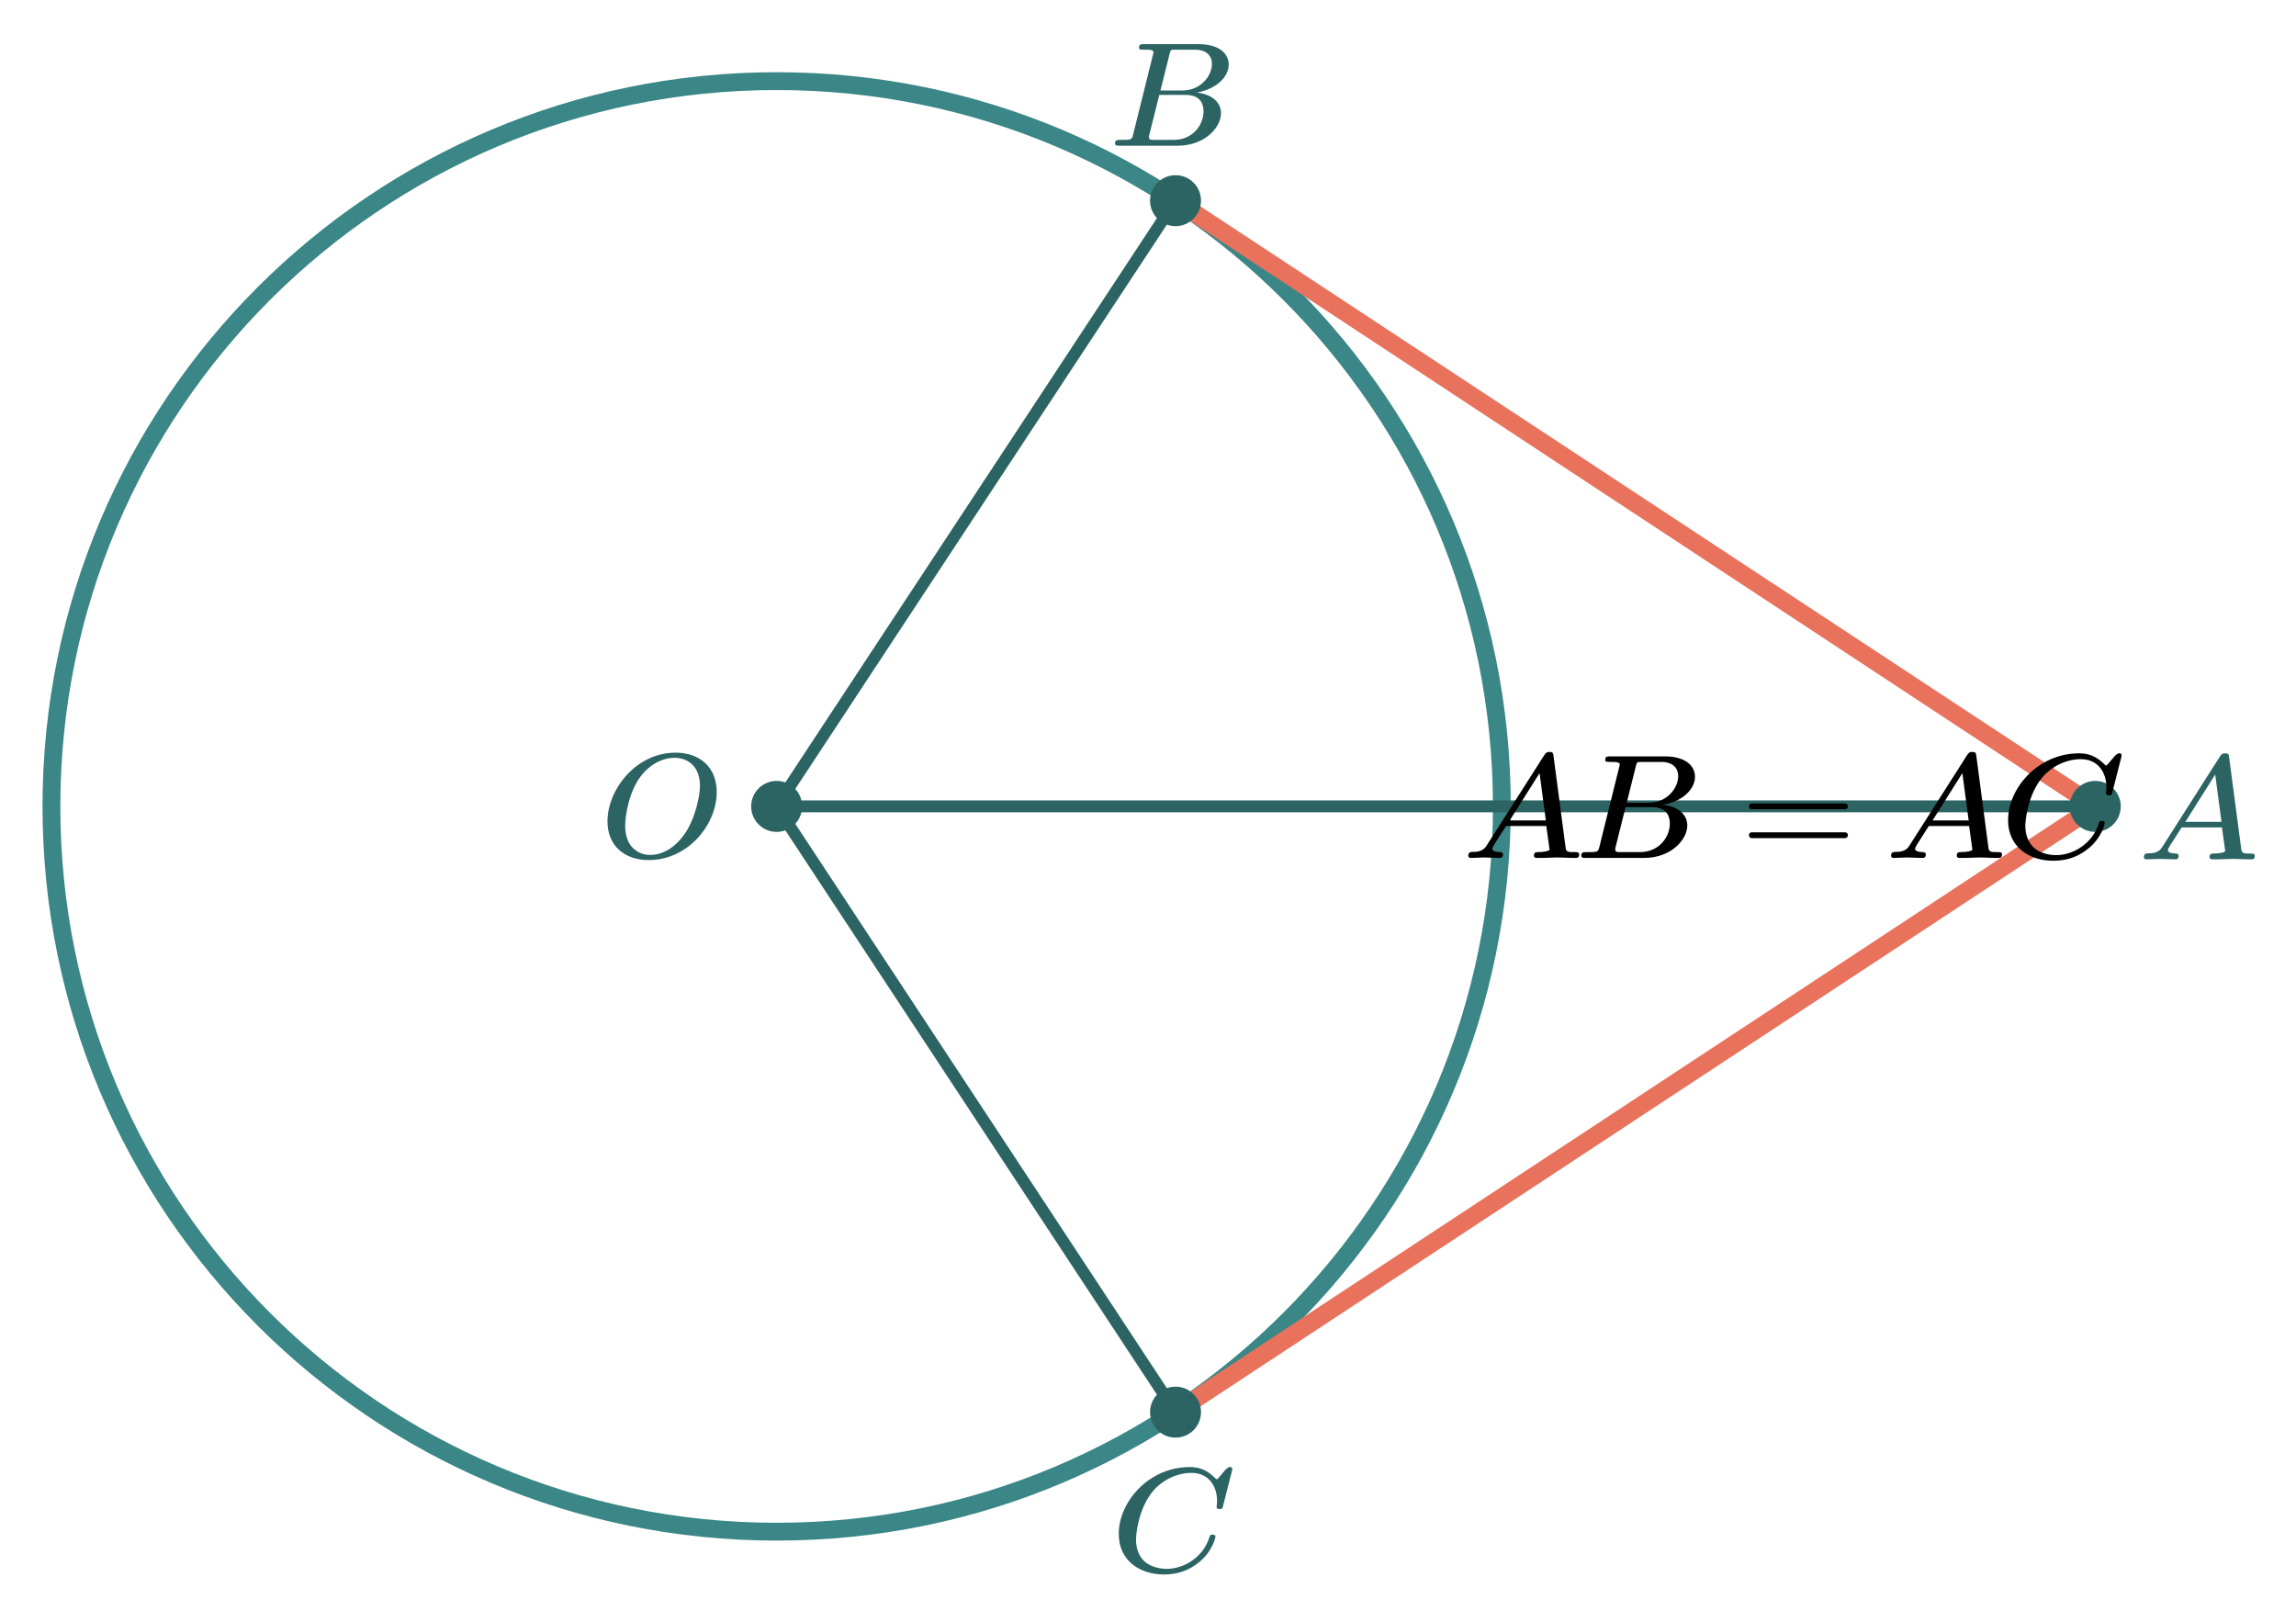
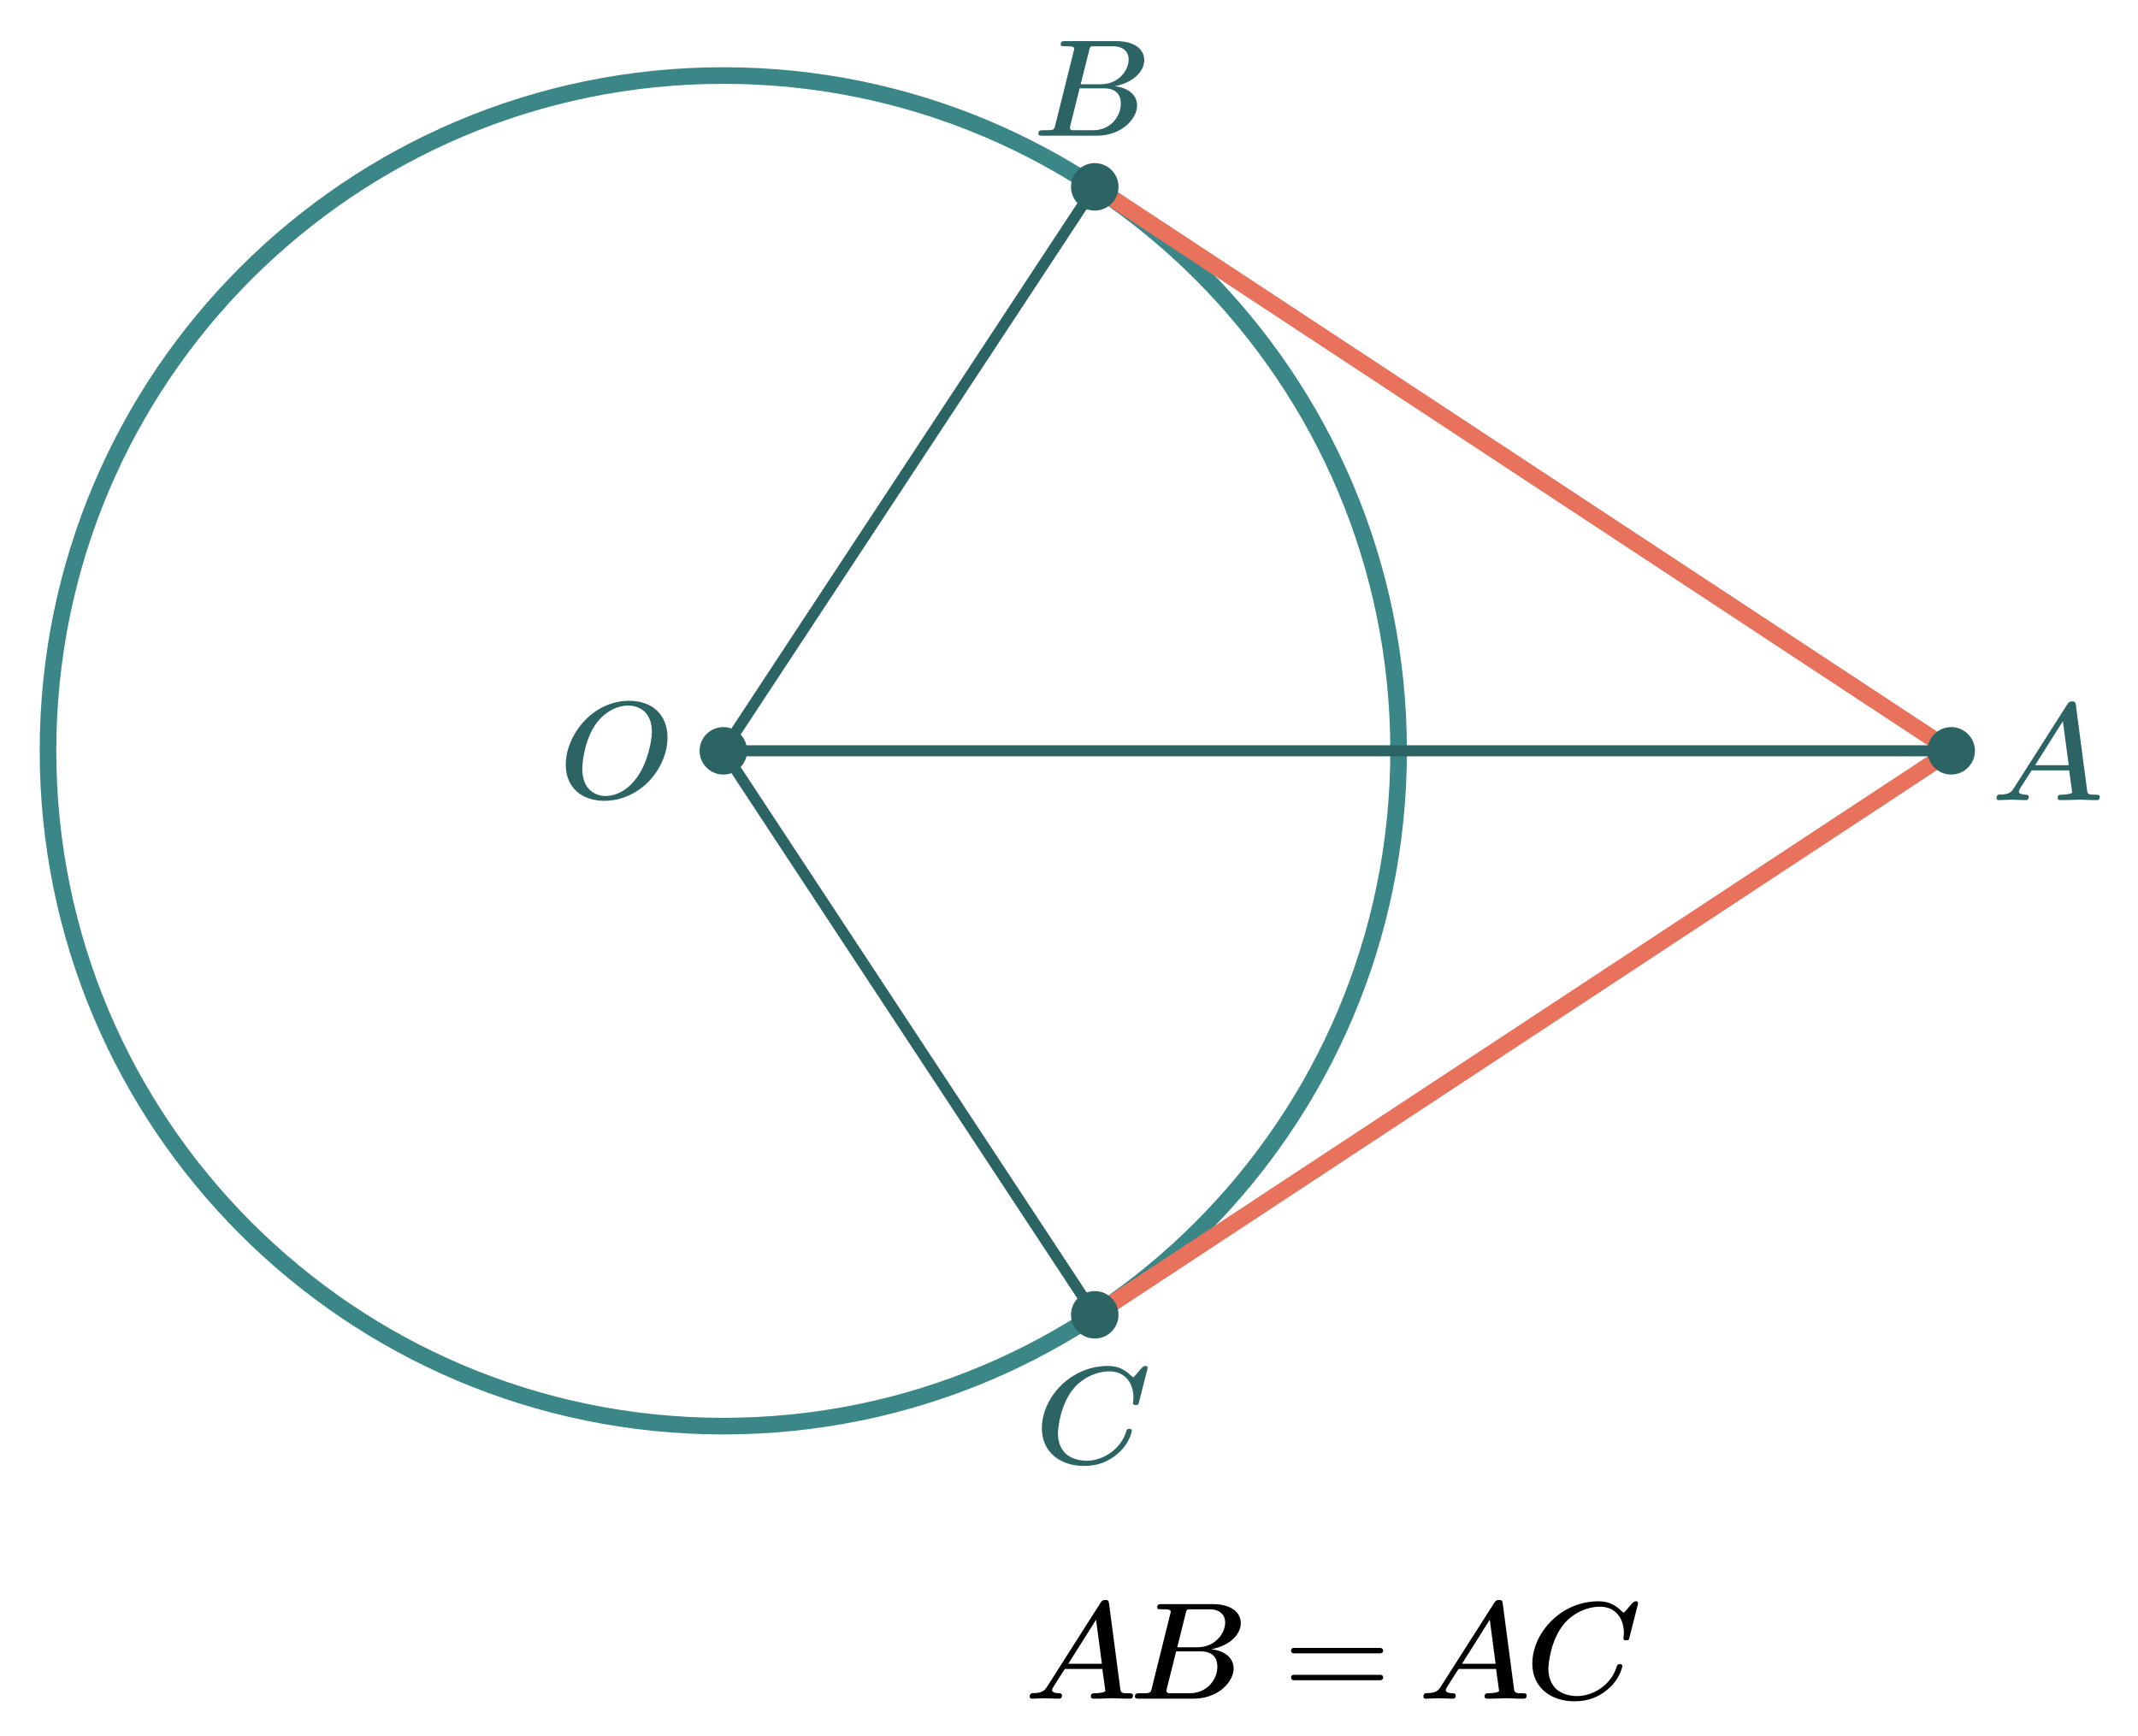
- <svg xmlns="http://www.w3.org/2000/svg" xmlns:xlink="http://www.w3.org/1999/xlink" width="154pt" height="108pt" viewBox="0 0 154 108">
+ <svg xmlns="http://www.w3.org/2000/svg" xmlns:xlink="http://www.w3.org/1999/xlink" width="154pt" height="125pt" viewBox="0 0 154 125">
  <defs>
    <g>
      <g id="glyph-0-0">
        <path d="M 7.656 -4.375 C 7.656 -6.016 6.547 -7.016 4.891 -7.016 C 2.25 -7.016 0.328 -4.547 0.328 -2.406 C 0.328 -0.734 1.516 0.188 3.094 0.188 C 5.734 0.188 7.656 -2.188 7.656 -4.375 Z M 3.188 -0.156 C 2.781 -0.156 2.344 -0.297 2 -0.656 C 1.609 -1.062 1.516 -1.672 1.516 -2.125 C 1.516 -2.688 1.734 -4.375 2.578 -5.453 C 3.266 -6.344 4.156 -6.672 4.812 -6.672 C 5.719 -6.672 6.531 -6.094 6.531 -4.797 C 6.531 -4.141 6.219 -2.547 5.469 -1.516 C 4.719 -0.469 3.844 -0.156 3.188 -0.156 Z M 3.188 -0.156 " />
      </g>
      <g id="glyph-0-1">
        <path d="M 5.297 -6.828 C 5.266 -7.062 5.234 -7.109 5.031 -7.109 C 4.844 -7.109 4.781 -7.062 4.672 -6.891 L 0.797 -0.812 C 0.625 -0.531 0.344 -0.406 -0.078 -0.406 C -0.203 -0.406 -0.422 -0.422 -0.422 -0.156 C -0.422 -0.078 -0.375 0 -0.266 0 C -0.016 0 0.391 -0.031 0.641 -0.031 C 0.938 -0.031 1.391 0 1.688 0 C 1.75 0 1.906 0 1.906 -0.234 C 1.906 -0.375 1.766 -0.391 1.703 -0.391 C 1.625 -0.391 1.188 -0.406 1.188 -0.609 C 1.188 -0.703 1.312 -0.891 1.359 -0.969 L 2.109 -2.141 L 4.812 -2.141 L 5.031 -0.562 C 5.031 -0.469 4.641 -0.391 4.281 -0.391 C 4.125 -0.391 3.984 -0.391 3.984 -0.156 C 3.984 -0.031 4.078 0 4.172 0 C 4.984 0 5.141 -0.031 5.516 -0.031 C 6.031 -0.031 6.078 0 6.781 0 C 6.859 0 7.016 0 7.016 -0.234 C 7.016 -0.391 6.891 -0.391 6.703 -0.391 C 6.312 -0.391 6.141 -0.391 6.109 -0.672 Z M 4.359 -5.688 L 4.781 -2.516 L 2.359 -2.516 Z M 4.359 -5.688 " />
      </g>
      <g id="glyph-0-2">
        <path d="M 1 -0.703 C 0.938 -0.453 0.891 -0.391 0.422 -0.391 L 0.172 -0.391 C -0.047 -0.391 -0.203 -0.391 -0.203 -0.156 C -0.203 0 -0.062 0 0.109 0 L 4 0 C 5.844 0 6.906 -1.25 6.906 -2.172 C 6.906 -2.953 6.234 -3.469 5.281 -3.562 C 6.656 -3.812 7.422 -4.656 7.422 -5.438 C 7.422 -6.234 6.703 -6.812 5.406 -6.812 L 1.75 -6.812 C 1.562 -6.812 1.406 -6.812 1.406 -6.594 C 1.406 -6.438 1.422 -6.438 1.906 -6.438 C 2.375 -6.438 2.406 -6.344 2.359 -6.172 Z M 3.453 -6.141 C 3.516 -6.391 3.516 -6.438 3.75 -6.438 L 5.219 -6.438 C 5.781 -6.438 6.297 -6.141 6.297 -5.484 C 6.297 -4.688 5.547 -3.703 4.312 -3.703 L 2.844 -3.703 Z M 2.297 -0.391 C 1.984 -0.391 2.078 -0.641 2.109 -0.781 L 2.766 -3.406 L 4.562 -3.406 C 5 -3.406 5.734 -3.266 5.734 -2.297 C 5.734 -1.422 5.031 -0.391 3.734 -0.391 Z M 2.297 -0.391 " />
      </g>
      <g id="glyph-0-3">
        <path d="M 7.672 -6.891 C 7.672 -7.016 7.594 -7.016 7.5 -7.016 C 7.406 -7.016 7.281 -6.906 7.172 -6.781 C 6.766 -6.312 6.672 -6.141 6.594 -6.219 C 6.266 -6.516 5.812 -7.016 4.828 -7.016 C 2.078 -7.016 0.062 -4.688 0.062 -2.531 C 0.062 -0.781 1.422 0.188 3.094 0.188 C 4.141 0.188 4.859 -0.156 5.438 -0.625 C 6.375 -1.375 6.547 -2.312 6.547 -2.359 C 6.547 -2.453 6.453 -2.484 6.359 -2.484 C 6.203 -2.484 6.188 -2.438 6.156 -2.344 C 5.719 -0.906 4.359 -0.188 3.297 -0.188 C 2.797 -0.188 2.328 -0.312 1.953 -0.562 C 1.422 -0.922 1.219 -1.562 1.219 -2.141 C 1.219 -2.516 1.375 -4.234 2.375 -5.422 C 2.938 -6.094 3.922 -6.625 4.938 -6.625 C 6.094 -6.625 6.656 -5.734 6.656 -4.75 C 6.656 -4.531 6.625 -4.422 6.625 -4.344 C 6.625 -4.203 6.75 -4.203 6.828 -4.203 C 7.016 -4.203 7.016 -4.234 7.062 -4.422 L 7.578 -6.453 L 7.672 -6.812 Z M 7.672 -6.891 " />
      </g>
      <g id="glyph-1-0">
        <path d="M 7.203 -3.453 C 7.203 -3.562 7.109 -3.656 7 -3.656 L 0.75 -3.656 C 0.641 -3.656 0.562 -3.562 0.562 -3.453 C 0.562 -3.344 0.641 -3.266 0.75 -3.266 L 7 -3.266 C 7.109 -3.266 7.203 -3.344 7.203 -3.453 Z M 7.203 -1.531 C 7.203 -1.641 7.109 -1.719 7 -1.719 L 0.75 -1.719 C 0.641 -1.719 0.562 -1.641 0.562 -1.531 C 0.562 -1.422 0.641 -1.328 0.75 -1.328 L 7 -1.328 C 7.109 -1.328 7.203 -1.422 7.203 -1.531 Z M 7.203 -1.531 " />
      </g>
    </g>
  </defs>
-   <path fill="none" stroke-width="1.196" stroke-linecap="butt" stroke-linejoin="miter" stroke="rgb(23.099%, 52.599%, 52.599%)" stroke-opacity="1" stroke-miterlimit="10" d="M 48.641 0.001 C 48.641 26.864 26.864 48.642 0.001 48.642 C -26.866 48.642 -48.644 26.864 -48.644 0.001 C -48.644 -26.866 -26.866 -48.644 0.001 -48.644 C 26.864 -48.644 48.641 -26.866 48.641 0.001 Z M 48.641 0.001 " transform="matrix(1, 0, 0, -1, 52.093, 54.083)" />
-   <path fill="none" stroke-width="1.196" stroke-linecap="butt" stroke-linejoin="miter" stroke="rgb(90.999%, 44.699%, 36.099%)" stroke-opacity="1" stroke-miterlimit="10" d="M 88.442 0.001 L 26.755 40.626 M 88.442 0.001 L 26.755 -40.624 " transform="matrix(1, 0, 0, -1, 52.093, 54.083)" />
-   <path fill="none" stroke-width="0.797" stroke-linecap="butt" stroke-linejoin="miter" stroke="rgb(17.299%, 39.2%, 39.2%)" stroke-opacity="1" stroke-miterlimit="10" d="M 0.001 0.001 L 26.755 40.626 M 0.001 0.001 L 26.755 -40.624 M 0.001 0.001 L 88.442 0.001 " transform="matrix(1, 0, 0, -1, 52.093, 54.083)" />
-   <path fill-rule="nonzero" fill="rgb(17.299%, 39.2%, 39.2%)" fill-opacity="1" d="M 53.801 54.082 C 53.801 53.141 53.039 52.375 52.094 52.375 C 51.148 52.375 50.383 53.141 50.383 54.082 C 50.383 55.027 51.148 55.793 52.094 55.793 C 53.039 55.793 53.801 55.027 53.801 54.082 Z M 53.801 54.082 " />
+   <path fill="none" stroke-width="1.196" stroke-linecap="butt" stroke-linejoin="miter" stroke="rgb(23.099%, 52.599%, 52.599%)" stroke-opacity="1" stroke-miterlimit="10" d="M 48.641 0.001 C 48.641 26.864 26.864 48.642 0.001 48.642 C -26.867 48.642 -48.644 26.864 -48.644 0.001 C -48.644 -26.866 -26.867 -48.644 0.001 -48.644 C 26.864 -48.644 48.641 -26.866 48.641 0.001 Z M 48.641 0.001 " transform="matrix(1, 0, 0, -1, 52.101, 54.083)" />
+   <path fill="none" stroke-width="1.196" stroke-linecap="butt" stroke-linejoin="miter" stroke="rgb(90.999%, 44.699%, 36.099%)" stroke-opacity="1" stroke-miterlimit="10" d="M 88.442 0.001 L 26.754 40.626 M 88.442 0.001 L 26.754 -40.624 " transform="matrix(1, 0, 0, -1, 52.101, 54.083)" />
+   <path fill="none" stroke-width="0.797" stroke-linecap="butt" stroke-linejoin="miter" stroke="rgb(17.299%, 39.2%, 39.2%)" stroke-opacity="1" stroke-miterlimit="10" d="M 0.001 0.001 L 26.754 40.626 M 0.001 0.001 L 26.754 -40.624 M 0.001 0.001 L 88.442 0.001 " transform="matrix(1, 0, 0, -1, 52.101, 54.083)" />
+   <path fill-rule="nonzero" fill="rgb(17.299%, 39.2%, 39.2%)" fill-opacity="1" d="M 53.812 54.082 C 53.812 53.141 53.047 52.375 52.102 52.375 C 51.156 52.375 50.391 53.141 50.391 54.082 C 50.391 55.027 51.156 55.793 52.102 55.793 C 53.047 55.793 53.812 55.027 53.812 54.082 Z M 53.812 54.082 " />
  <g fill="rgb(17.299%, 39.2%, 39.2%)" fill-opacity="1">
-     <use xlink:href="#glyph-0-0" x="40.417" y="57.495" />
+     <use xlink:href="#glyph-0-0" x="40.425" y="57.495" />
  </g>
-   <path fill-rule="nonzero" fill="rgb(17.299%, 39.2%, 39.2%)" fill-opacity="1" d="M 142.246 54.082 C 142.246 53.141 141.48 52.375 140.535 52.375 C 139.59 52.375 138.824 53.141 138.824 54.082 C 138.824 55.027 139.59 55.793 140.535 55.793 C 141.48 55.793 142.246 55.027 142.246 54.082 Z M 142.246 54.082 " />
+   <path fill-rule="nonzero" fill="rgb(17.299%, 39.2%, 39.2%)" fill-opacity="1" d="M 142.254 54.082 C 142.254 53.141 141.488 52.375 140.543 52.375 C 139.598 52.375 138.832 53.141 138.832 54.082 C 138.832 55.027 139.598 55.793 140.543 55.793 C 141.488 55.793 142.254 55.027 142.254 54.082 Z M 142.254 54.082 " />
  <g fill="rgb(17.299%, 39.2%, 39.2%)" fill-opacity="1">
-     <use xlink:href="#glyph-0-1" x="144.221" y="57.635" />
+     <use xlink:href="#glyph-0-1" x="144.229" y="57.635" />
  </g>
-   <path fill-rule="nonzero" fill="rgb(17.299%, 39.2%, 39.2%)" fill-opacity="1" d="M 80.555 13.457 C 80.555 12.516 79.793 11.75 78.848 11.75 C 77.902 11.75 77.137 12.516 77.137 13.457 C 77.137 14.402 77.902 15.168 78.848 15.168 C 79.793 15.168 80.555 14.402 80.555 13.457 Z M 80.555 13.457 " />
+   <path fill-rule="nonzero" fill="rgb(17.299%, 39.2%, 39.2%)" fill-opacity="1" d="M 80.566 13.457 C 80.566 12.516 79.801 11.75 78.855 11.75 C 77.91 11.75 77.145 12.516 77.145 13.457 C 77.145 14.402 77.91 15.168 78.855 15.168 C 79.801 15.168 80.566 14.402 80.566 13.457 Z M 80.566 13.457 " />
  <g fill="rgb(17.299%, 39.2%, 39.2%)" fill-opacity="1">
-     <use xlink:href="#glyph-0-2" x="74.991" y="9.772" />
+     <use xlink:href="#glyph-0-2" x="74.999" y="9.772" />
  </g>
-   <path fill-rule="nonzero" fill="rgb(17.299%, 39.2%, 39.2%)" fill-opacity="1" d="M 80.555 94.707 C 80.555 93.766 79.793 93 78.848 93 C 77.902 93 77.137 93.766 77.137 94.707 C 77.137 95.652 77.902 96.418 78.848 96.418 C 79.793 96.418 80.555 95.652 80.555 94.707 Z M 80.555 94.707 " />
+   <path fill-rule="nonzero" fill="rgb(17.299%, 39.2%, 39.2%)" fill-opacity="1" d="M 80.566 94.707 C 80.566 93.766 79.801 93 78.855 93 C 77.91 93 77.145 93.766 77.145 94.707 C 77.145 95.652 77.91 96.418 78.855 96.418 C 79.801 96.418 80.566 95.652 80.566 94.707 Z M 80.566 94.707 " />
  <g fill="rgb(17.299%, 39.2%, 39.2%)" fill-opacity="1">
-     <use xlink:href="#glyph-0-3" x="74.976" y="105.408" />
+     <use xlink:href="#glyph-0-3" x="74.984" y="105.408" />
  </g>
  <g fill="rgb(0%, 0%, 0%)" fill-opacity="1">
-     <use xlink:href="#glyph-0-1" x="98.904" y="57.54" />
-     <use xlink:href="#glyph-0-2" x="106.266" y="57.54" />
+     <use xlink:href="#glyph-0-1" x="74.59" y="122.36" />
+     <use xlink:href="#glyph-0-2" x="81.952" y="122.36" />
  </g>
  <g fill="rgb(0%, 0%, 0%)" fill-opacity="1">
-     <use xlink:href="#glyph-1-0" x="116.745" y="57.54" />
+     <use xlink:href="#glyph-1-0" x="92.431" y="122.36" />
  </g>
  <g fill="rgb(0%, 0%, 0%)" fill-opacity="1">
-     <use xlink:href="#glyph-0-1" x="127.264" y="57.54" />
-     <use xlink:href="#glyph-0-3" x="134.626" y="57.54" />
+     <use xlink:href="#glyph-0-1" x="102.949" y="122.36" />
+     <use xlink:href="#glyph-0-3" x="110.311" y="122.36" />
  </g>
</svg>
